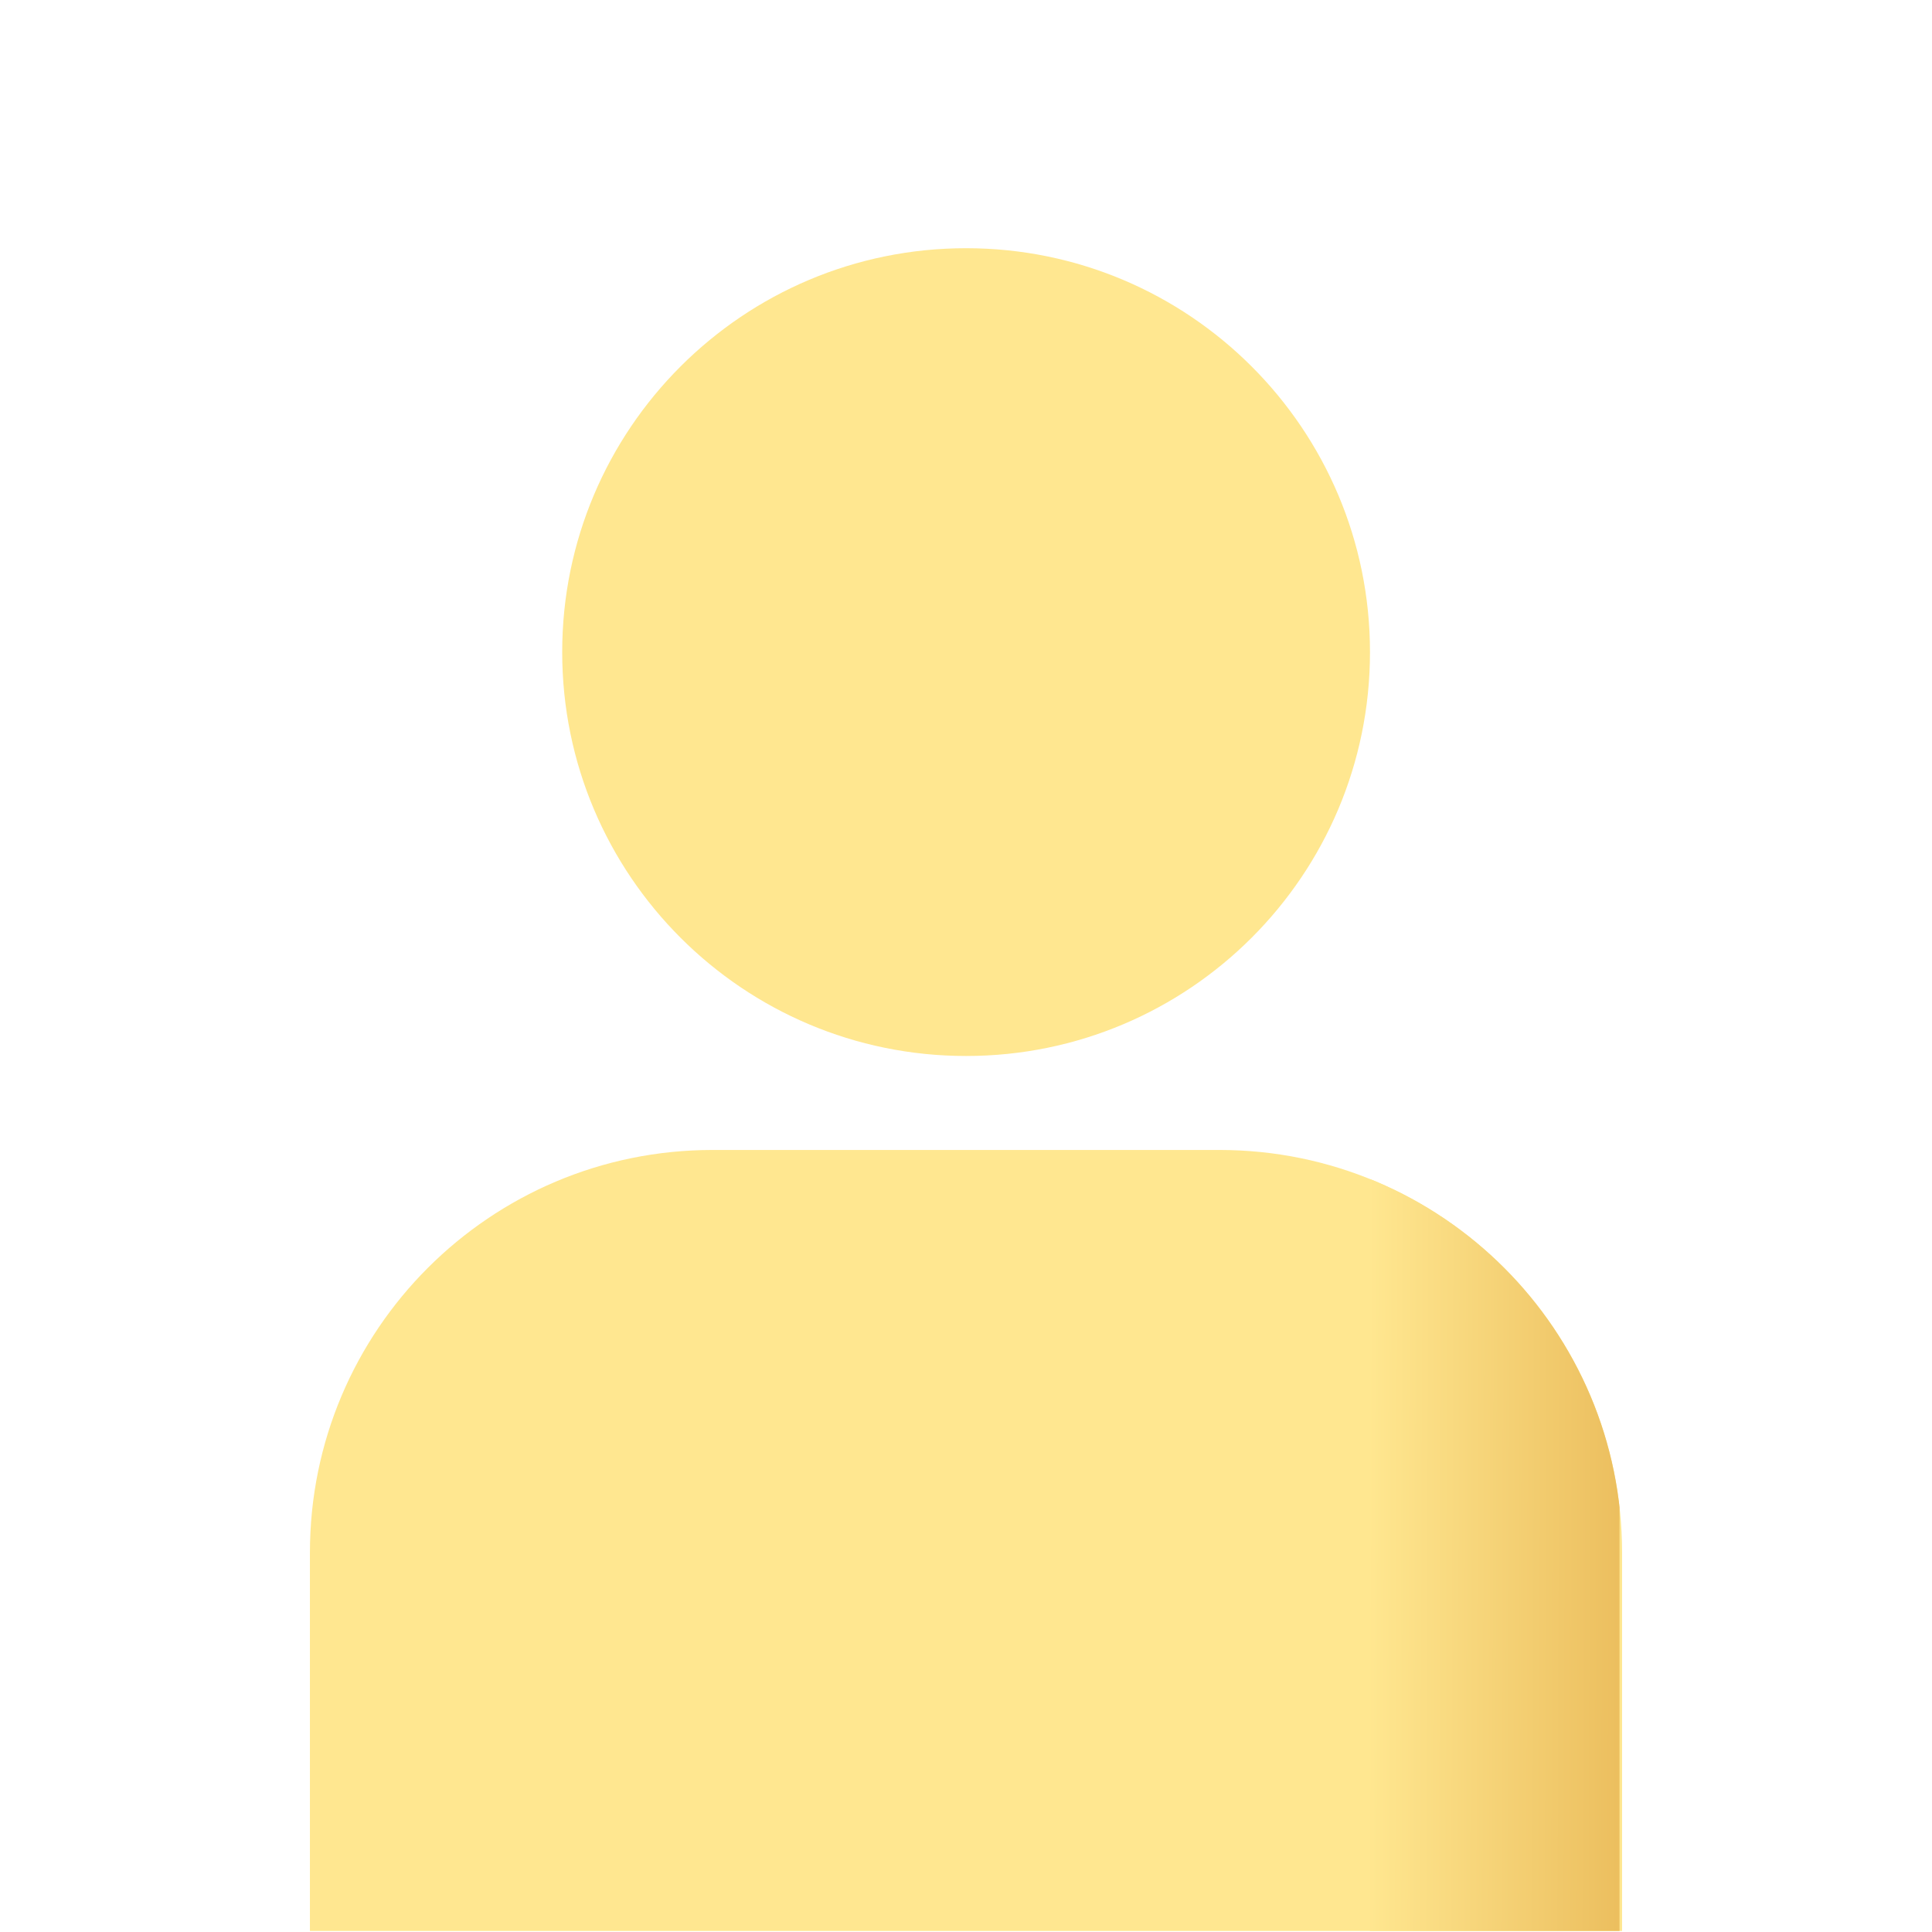
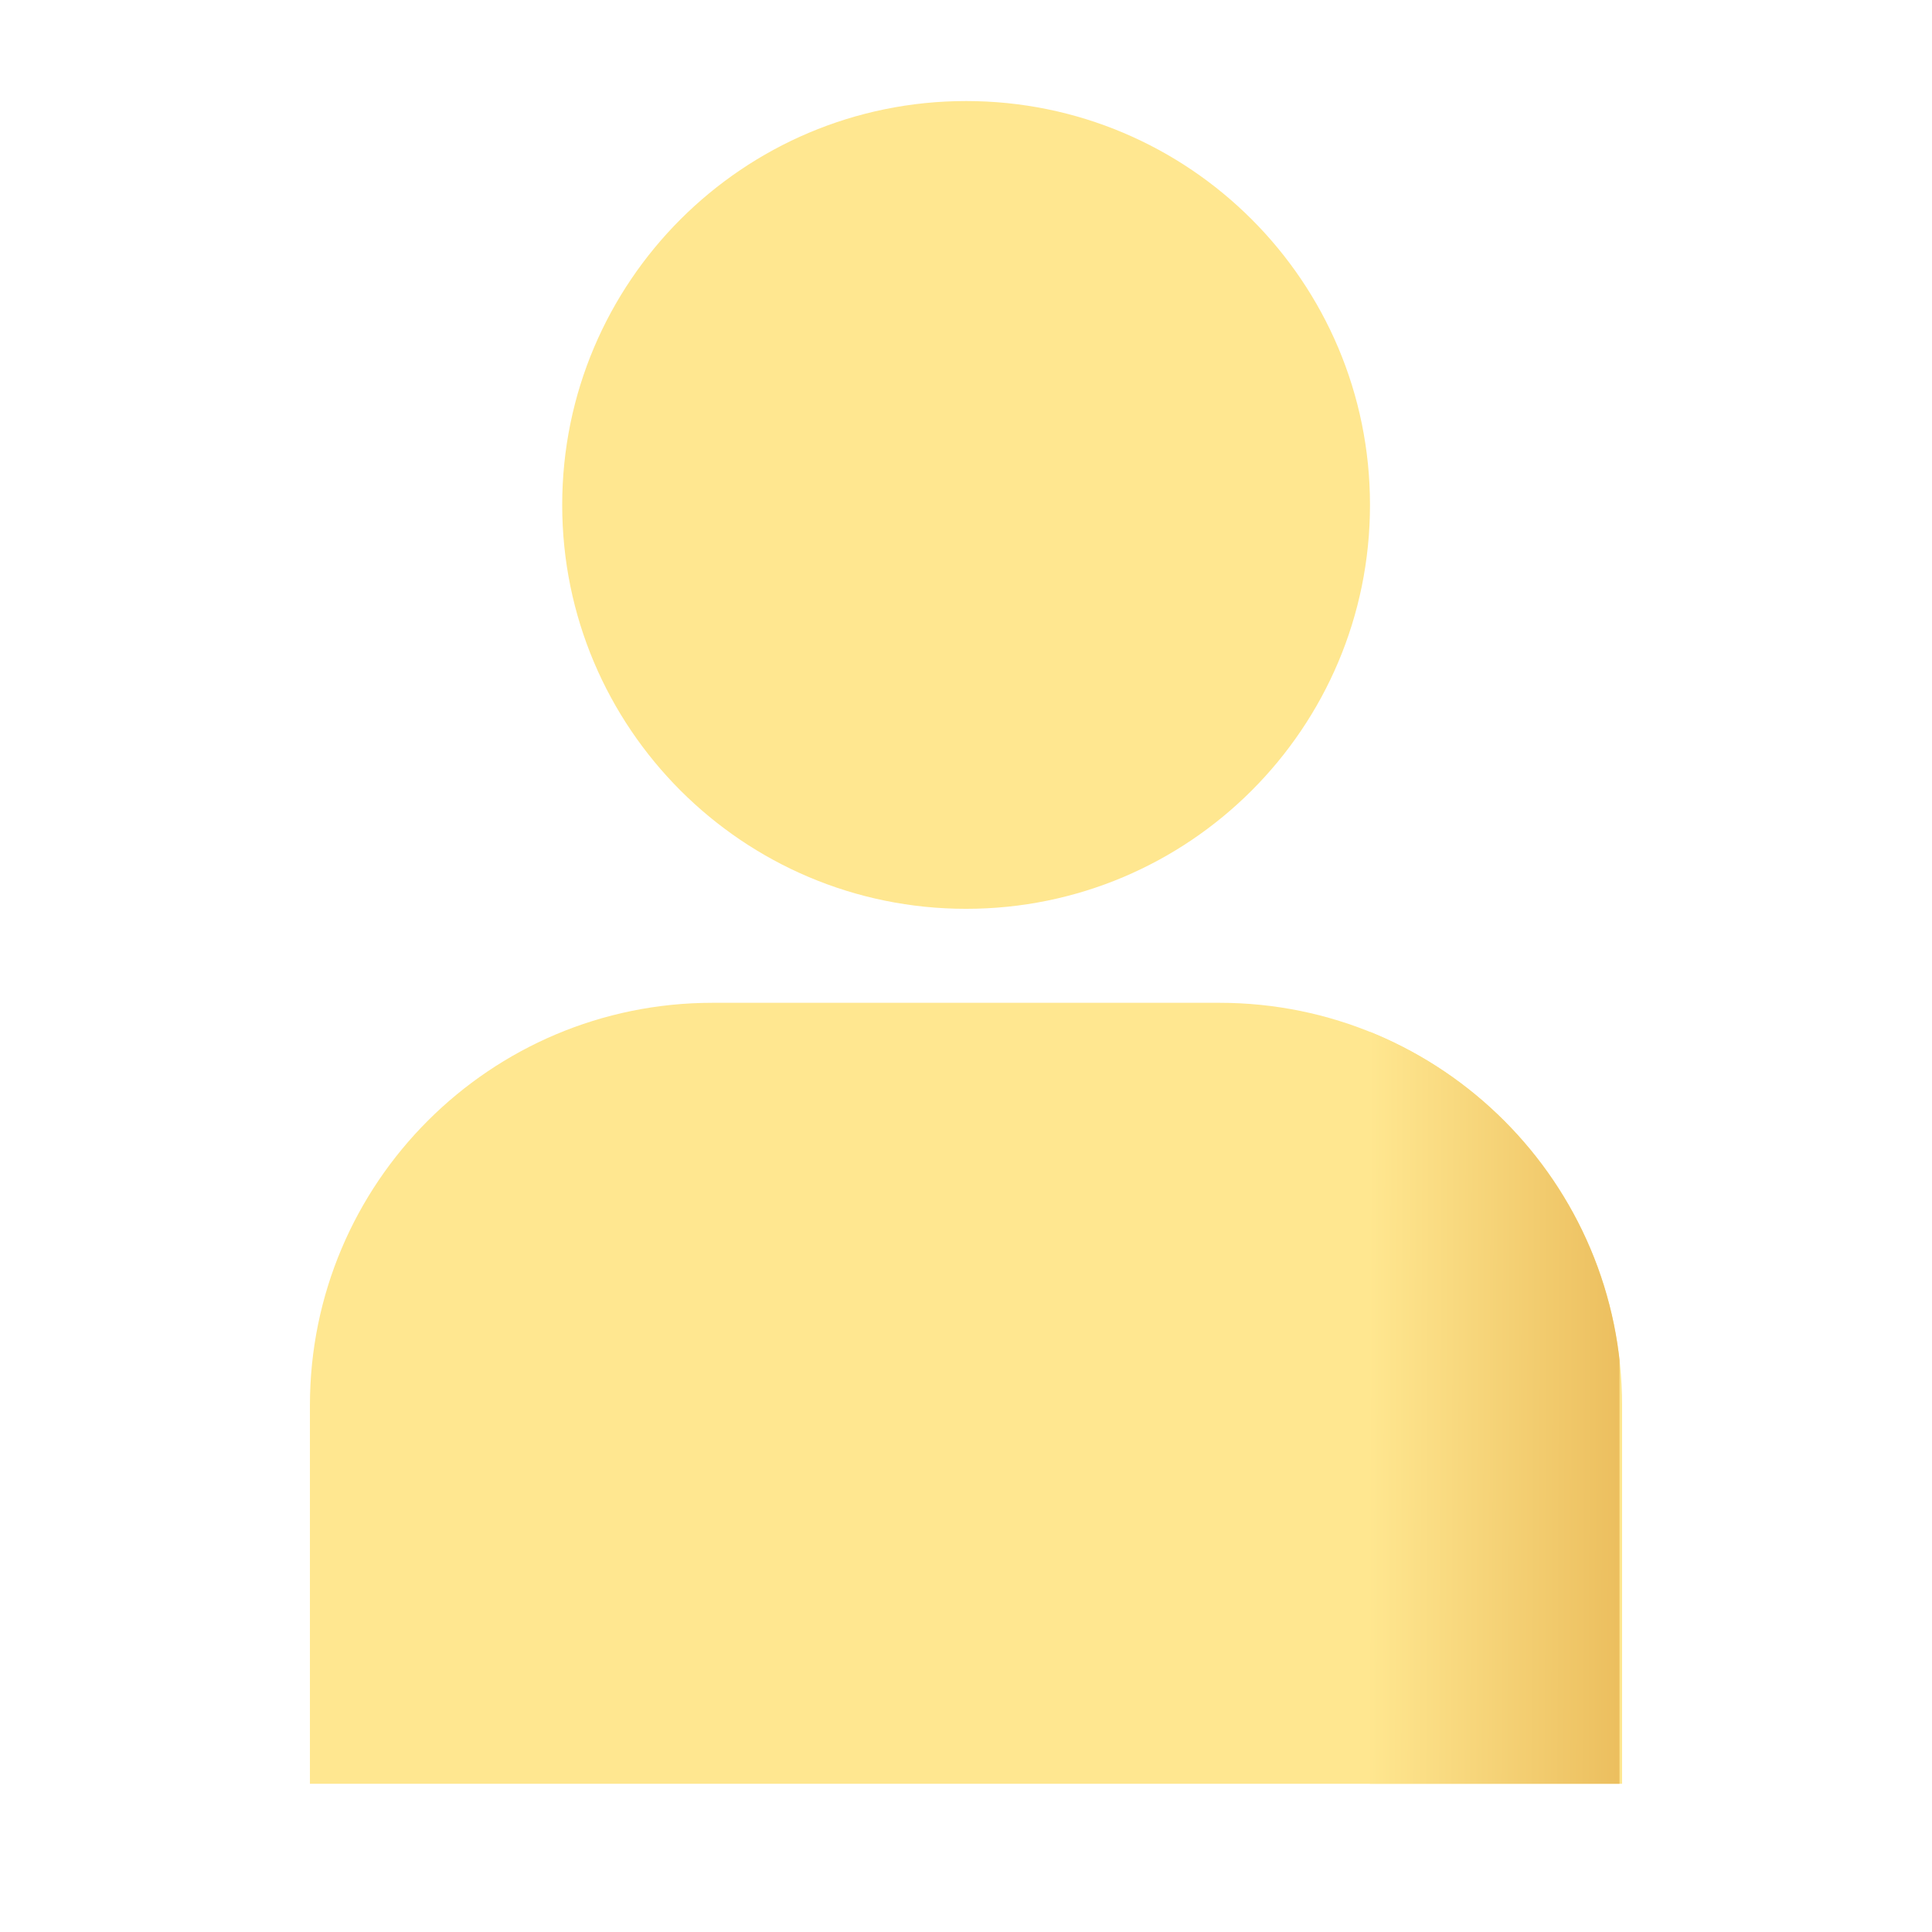
<svg xmlns="http://www.w3.org/2000/svg" id="Layer_1" data-name="Layer 1" viewBox="0 0 2048 2048">
  <defs>
    <style>
      .cls-2 {
        fill: #ffe790;
      }

      .cls-3 {
        fill: url(#linear-gradient);
      }
    </style>
    <clipPath id="bodyClip">
-       <path d="M328.53,1645.75c0-235.68,191.06-426.74,426.74-426.74h537.45c235.68,0,426.74,191.06,426.74,426.74v401.14H328.53v-401.14Z" />
+       <path d="M328.53,1489.75c0-235.68,191.06-426.74,426.74-426.74h537.45c235.68,0,426.74,191.06,426.74,426.74v401.14H328.53v-401.14Z" />
    </clipPath>
-     <linearGradient id="linear-gradient" x1="998.81" y1="1650.54" x2="734.28" y2="1651.37" gradientTransform="translate(718 2678) scale(1 -1)" gradientUnits="userSpaceOnUse">
+     <linearGradient id="linear-gradient" x1="998.81" y1="1650.54" x2="734.28" y2="1651.37" gradientTransform="translate(718 2522) scale(1 -1)" gradientUnits="userSpaceOnUse">
      <stop offset="0" stop-color="#ecbf5f" />
      <stop offset="1" stop-color="#ffe790" />
    </linearGradient>
  </defs>
-   <path class="cls-2" d="M328.53,1645.75c0-235.68,191.06-426.74,426.74-426.74h537.45c235.68,0,426.74,191.06,426.74,426.74v401.14H328.53v-401.14Z" />
-   <circle class="cls-2" cx="1024.1" cy="691.25" r="428.14" />
+   <path class="cls-2" d="M328.53,1489.75c0-235.68,191.06-426.74,426.74-426.74h537.45c235.68,0,426.74,191.06,426.74,426.74v401.14H328.53v-401.14Z" />
+   <circle class="cls-2" cx="1024.1" cy="535.25" r="428.14" />
  <g clip-path="url(#bodyClip)">
    <rect class="cls-3" x="1452.23" y="3" width="264.53" height="2048" />
  </g>
</svg>
